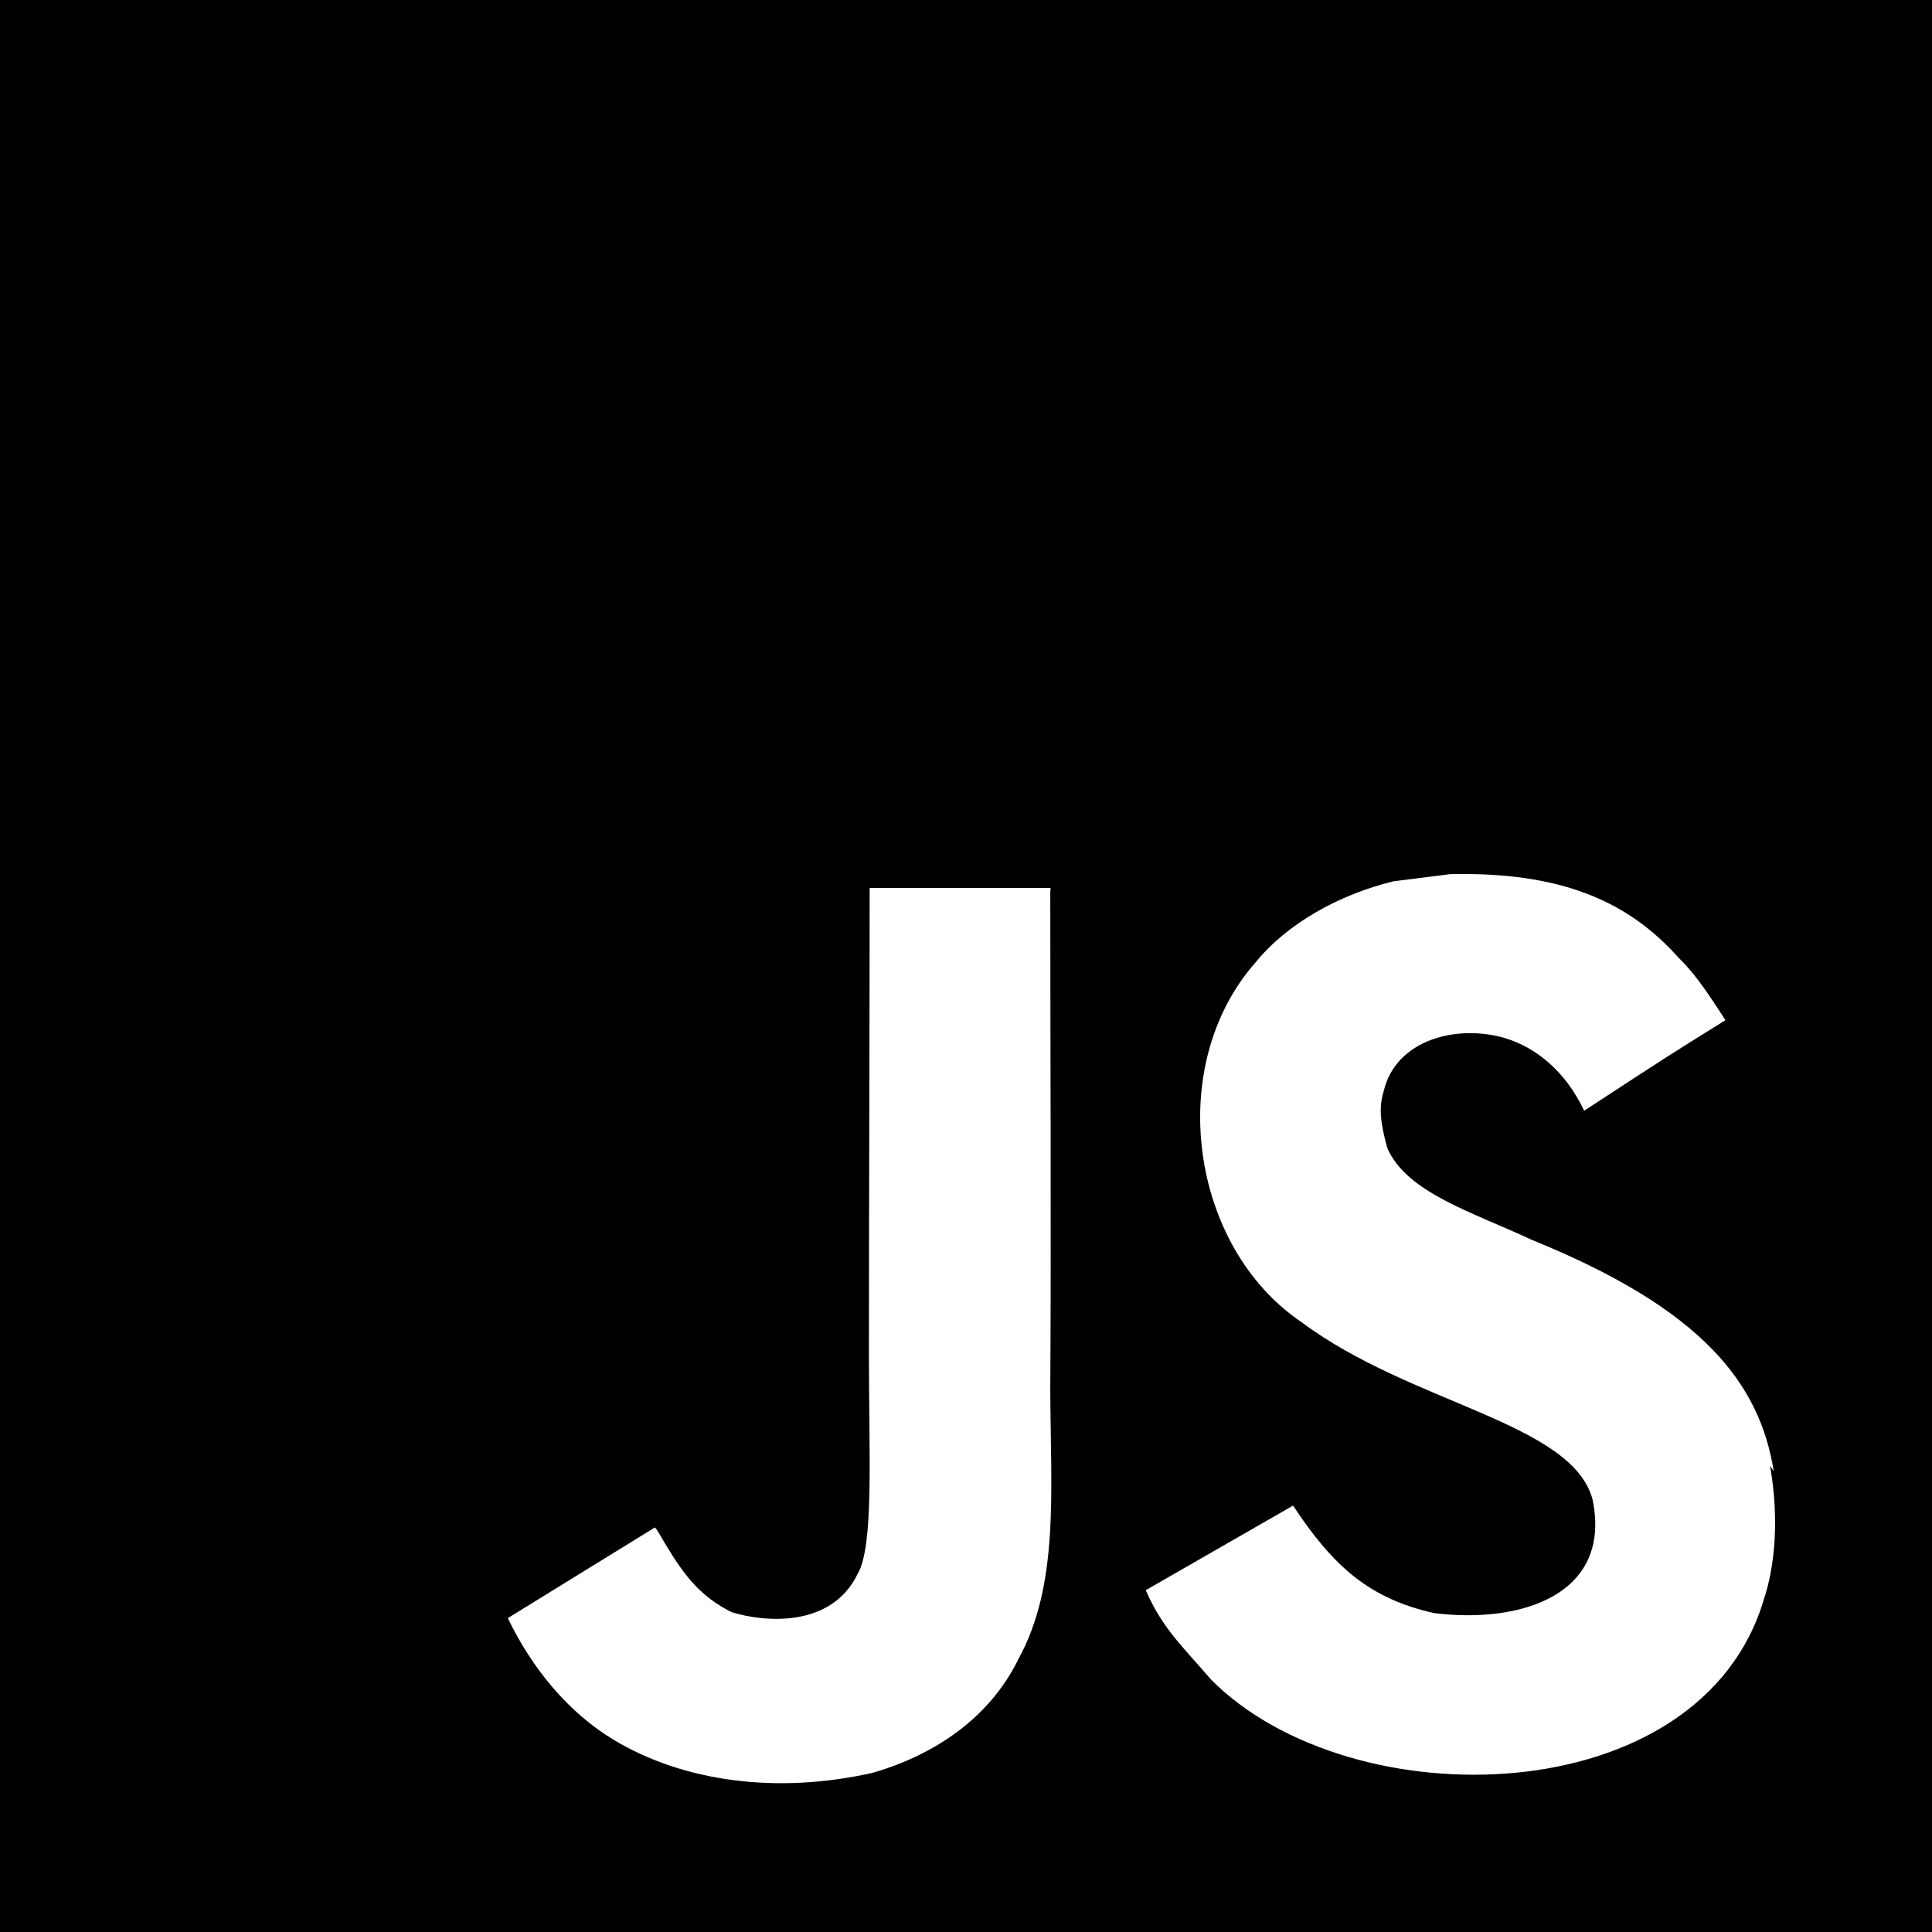
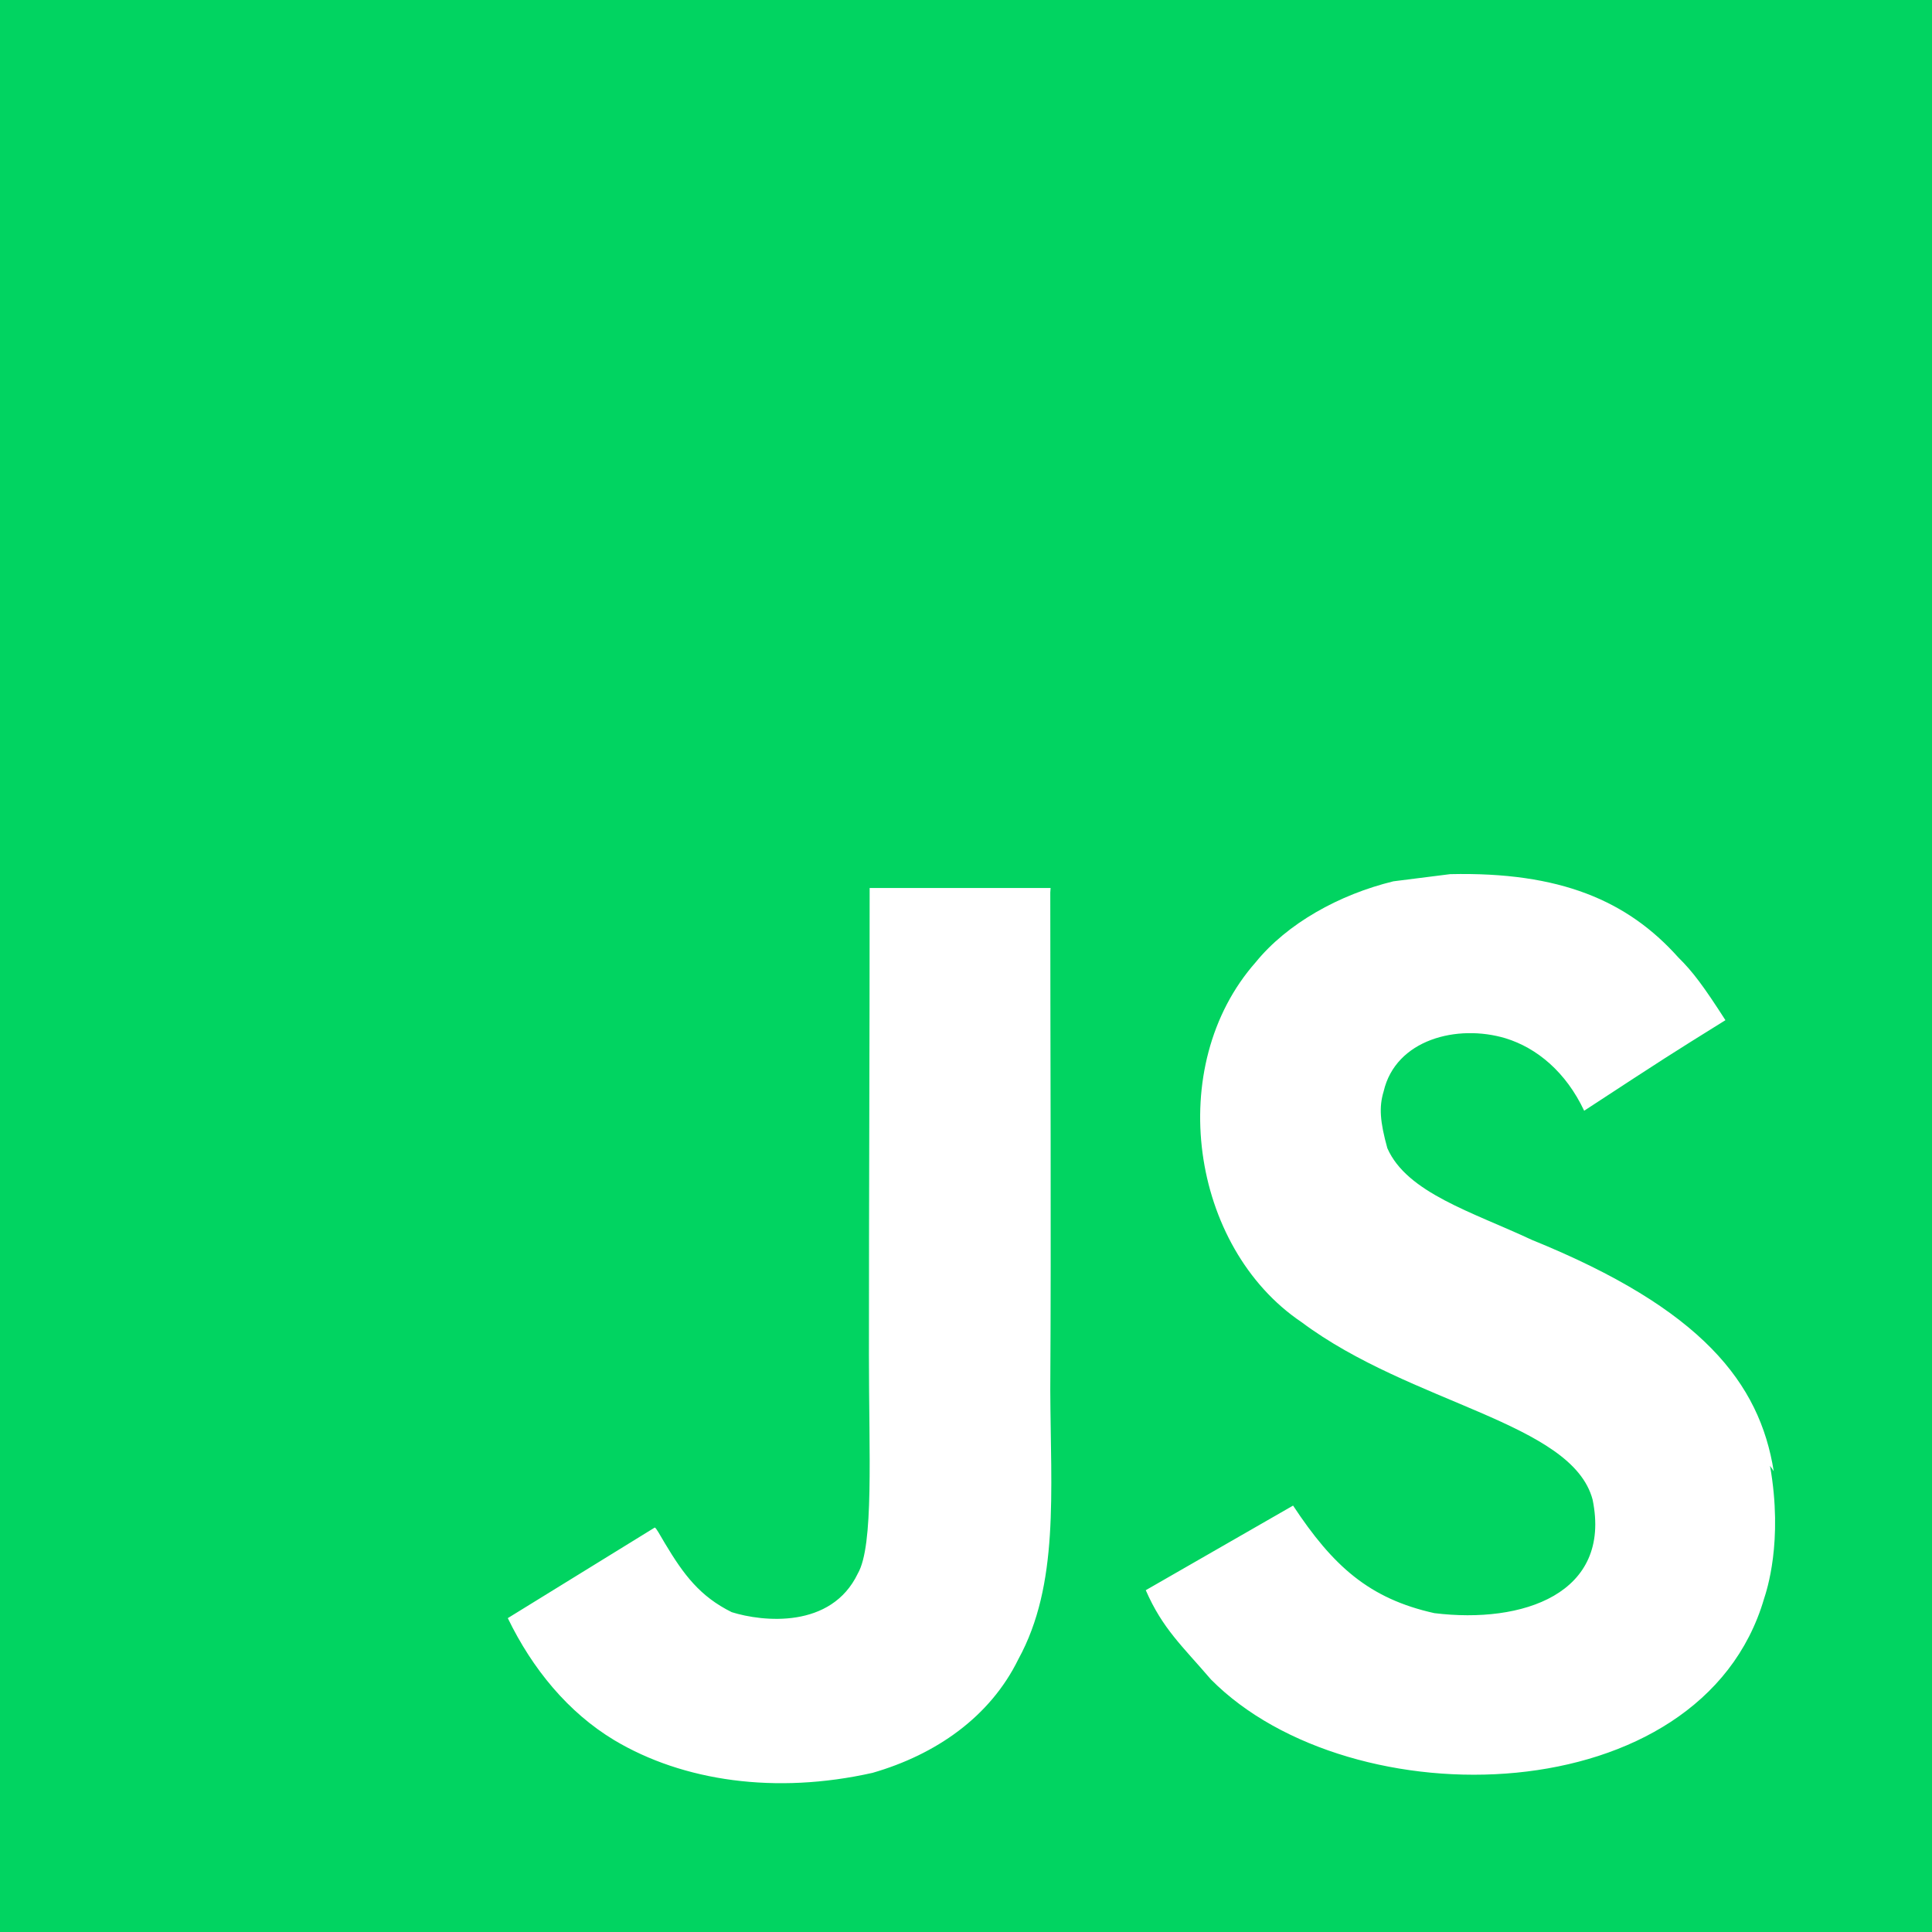
- <svg xmlns="http://www.w3.org/2000/svg" version="1.1" width="1024" height="1024" viewBox="0 0 1024 1024">
+ <svg xmlns="http://www.w3.org/2000/svg" version="1.1" width="32" height="32" viewBox="0 0 1024 1024">
  <g id="icomoon-ignore">
</g>
-   <path d="M0 0h1024v1024h-1024zM940.117 779.776c-7.467-46.72-37.888-85.973-128.128-122.581-31.403-14.72-66.304-24.96-76.672-48.64-3.883-14.080-4.48-21.76-1.963-30.080 6.4-27.563 39.040-35.84 64.64-28.16 16.64 5.12 32 17.92 41.643 38.4 44.117-28.843 44.117-28.843 74.88-48-11.52-17.92-17.237-25.643-25.003-33.28-26.88-30.080-62.677-45.44-120.917-44.117l-30.080 3.797c-28.843 7.040-56.32 22.4-72.96 42.88-48.64 55.083-34.603 151.083 24.277 190.763 58.24 43.52 143.403 53.077 154.283 94.080 10.24 49.92-37.12 65.92-83.883 60.16-34.603-7.68-53.76-25.003-74.88-57.003l-78.080 44.843c8.96 20.48 19.2 29.397 34.56 47.317 74.24 74.923 259.84 71.083 293.163-42.837 1.237-3.84 10.24-30.080 3.157-70.4zM556.843 470.656h-95.915c0 82.688-0.384 164.864-0.384 247.68 0 52.565 2.688 100.821-5.888 115.669-14.080 29.397-50.347 25.643-66.816 20.48-16.896-8.363-25.472-19.883-35.413-36.48-2.688-4.48-4.693-8.363-5.419-8.363l-77.867 48c13.013 26.88 32 50.005 56.491 64.725 36.48 21.76 85.504 28.8 136.832 17.28 33.408-9.643 62.208-29.483 77.269-60.203 21.76-39.68 17.152-88.32 16.939-142.763 0.512-87.637 0-175.317 0-263.637z" />
+   <path fill="#01d461" d="M0 0h1024v1024h-1024zM940.117 779.776c-7.467-46.72-37.888-85.973-128.128-122.581-31.403-14.72-66.304-24.96-76.672-48.64-3.883-14.080-4.48-21.76-1.963-30.080 6.4-27.563 39.040-35.84 64.64-28.16 16.64 5.12 32 17.92 41.643 38.4 44.117-28.843 44.117-28.843 74.88-48-11.52-17.92-17.237-25.643-25.003-33.28-26.88-30.080-62.677-45.44-120.917-44.117l-30.080 3.797c-28.843 7.040-56.32 22.4-72.96 42.88-48.64 55.083-34.603 151.083 24.277 190.763 58.24 43.52 143.403 53.077 154.283 94.080 10.24 49.92-37.12 65.92-83.883 60.16-34.603-7.68-53.76-25.003-74.88-57.003l-78.080 44.843c8.96 20.48 19.2 29.397 34.56 47.317 74.24 74.923 259.84 71.083 293.163-42.837 1.237-3.84 10.24-30.080 3.157-70.4zM556.843 470.656h-95.915c0 82.688-0.384 164.864-0.384 247.68 0 52.565 2.688 100.821-5.888 115.669-14.080 29.397-50.347 25.643-66.816 20.48-16.896-8.363-25.472-19.883-35.413-36.48-2.688-4.48-4.693-8.363-5.419-8.363l-77.867 48c13.013 26.88 32 50.005 56.491 64.725 36.48 21.76 85.504 28.8 136.832 17.28 33.408-9.643 62.208-29.483 77.269-60.203 21.76-39.68 17.152-88.32 16.939-142.763 0.512-87.637 0-175.317 0-263.637z" />
</svg>
